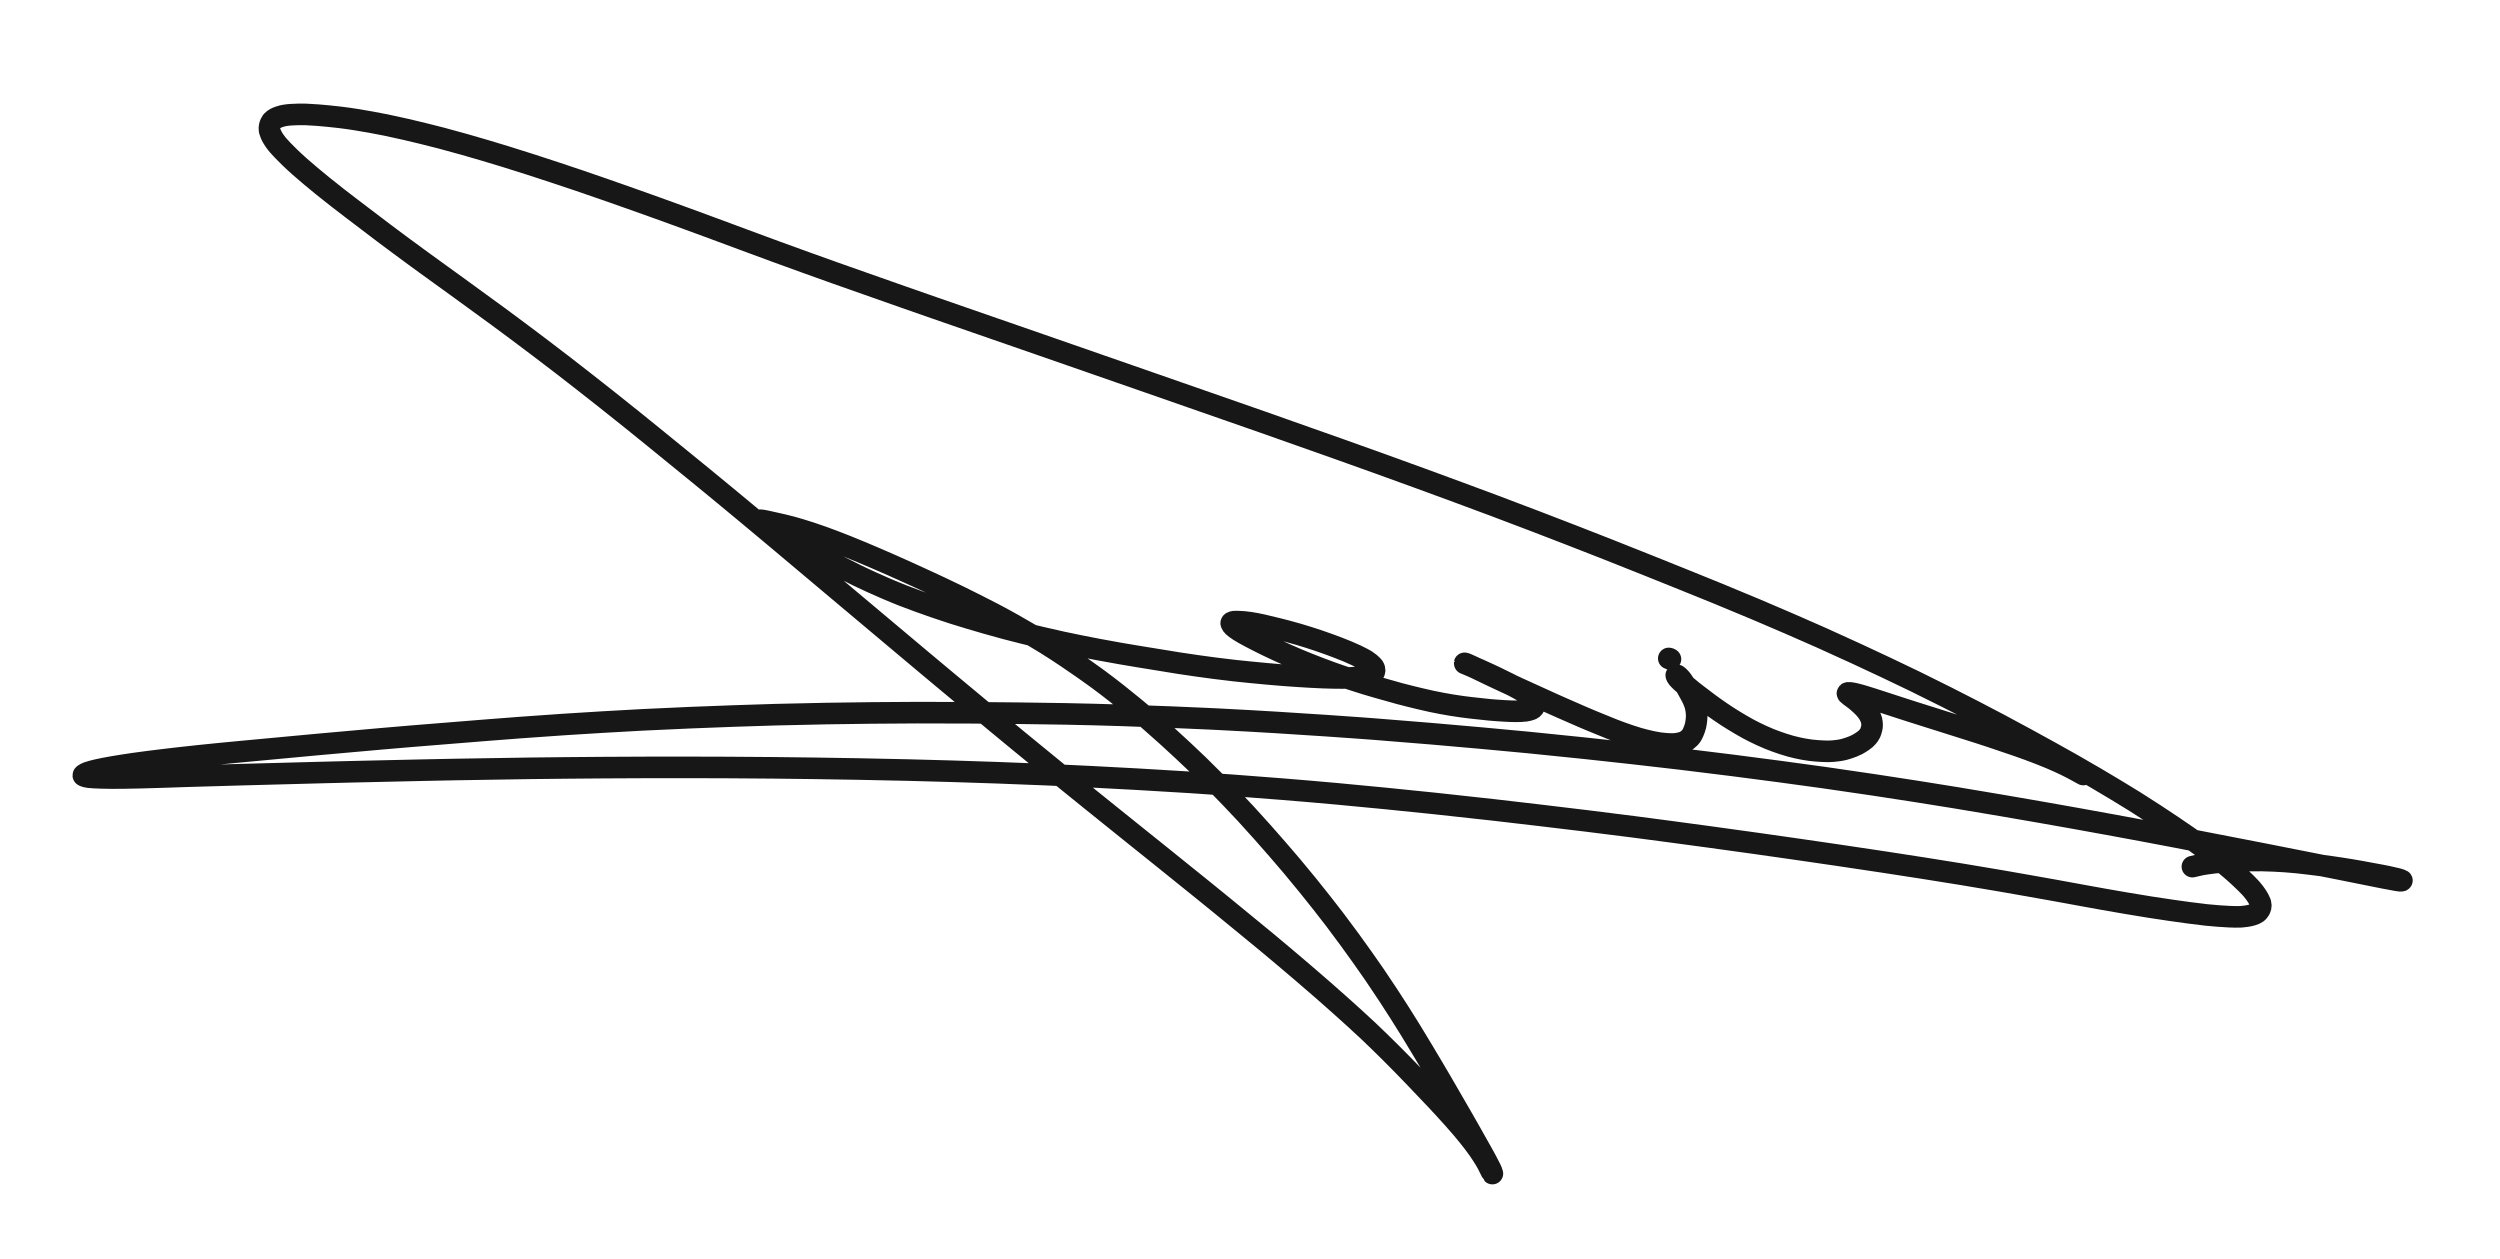
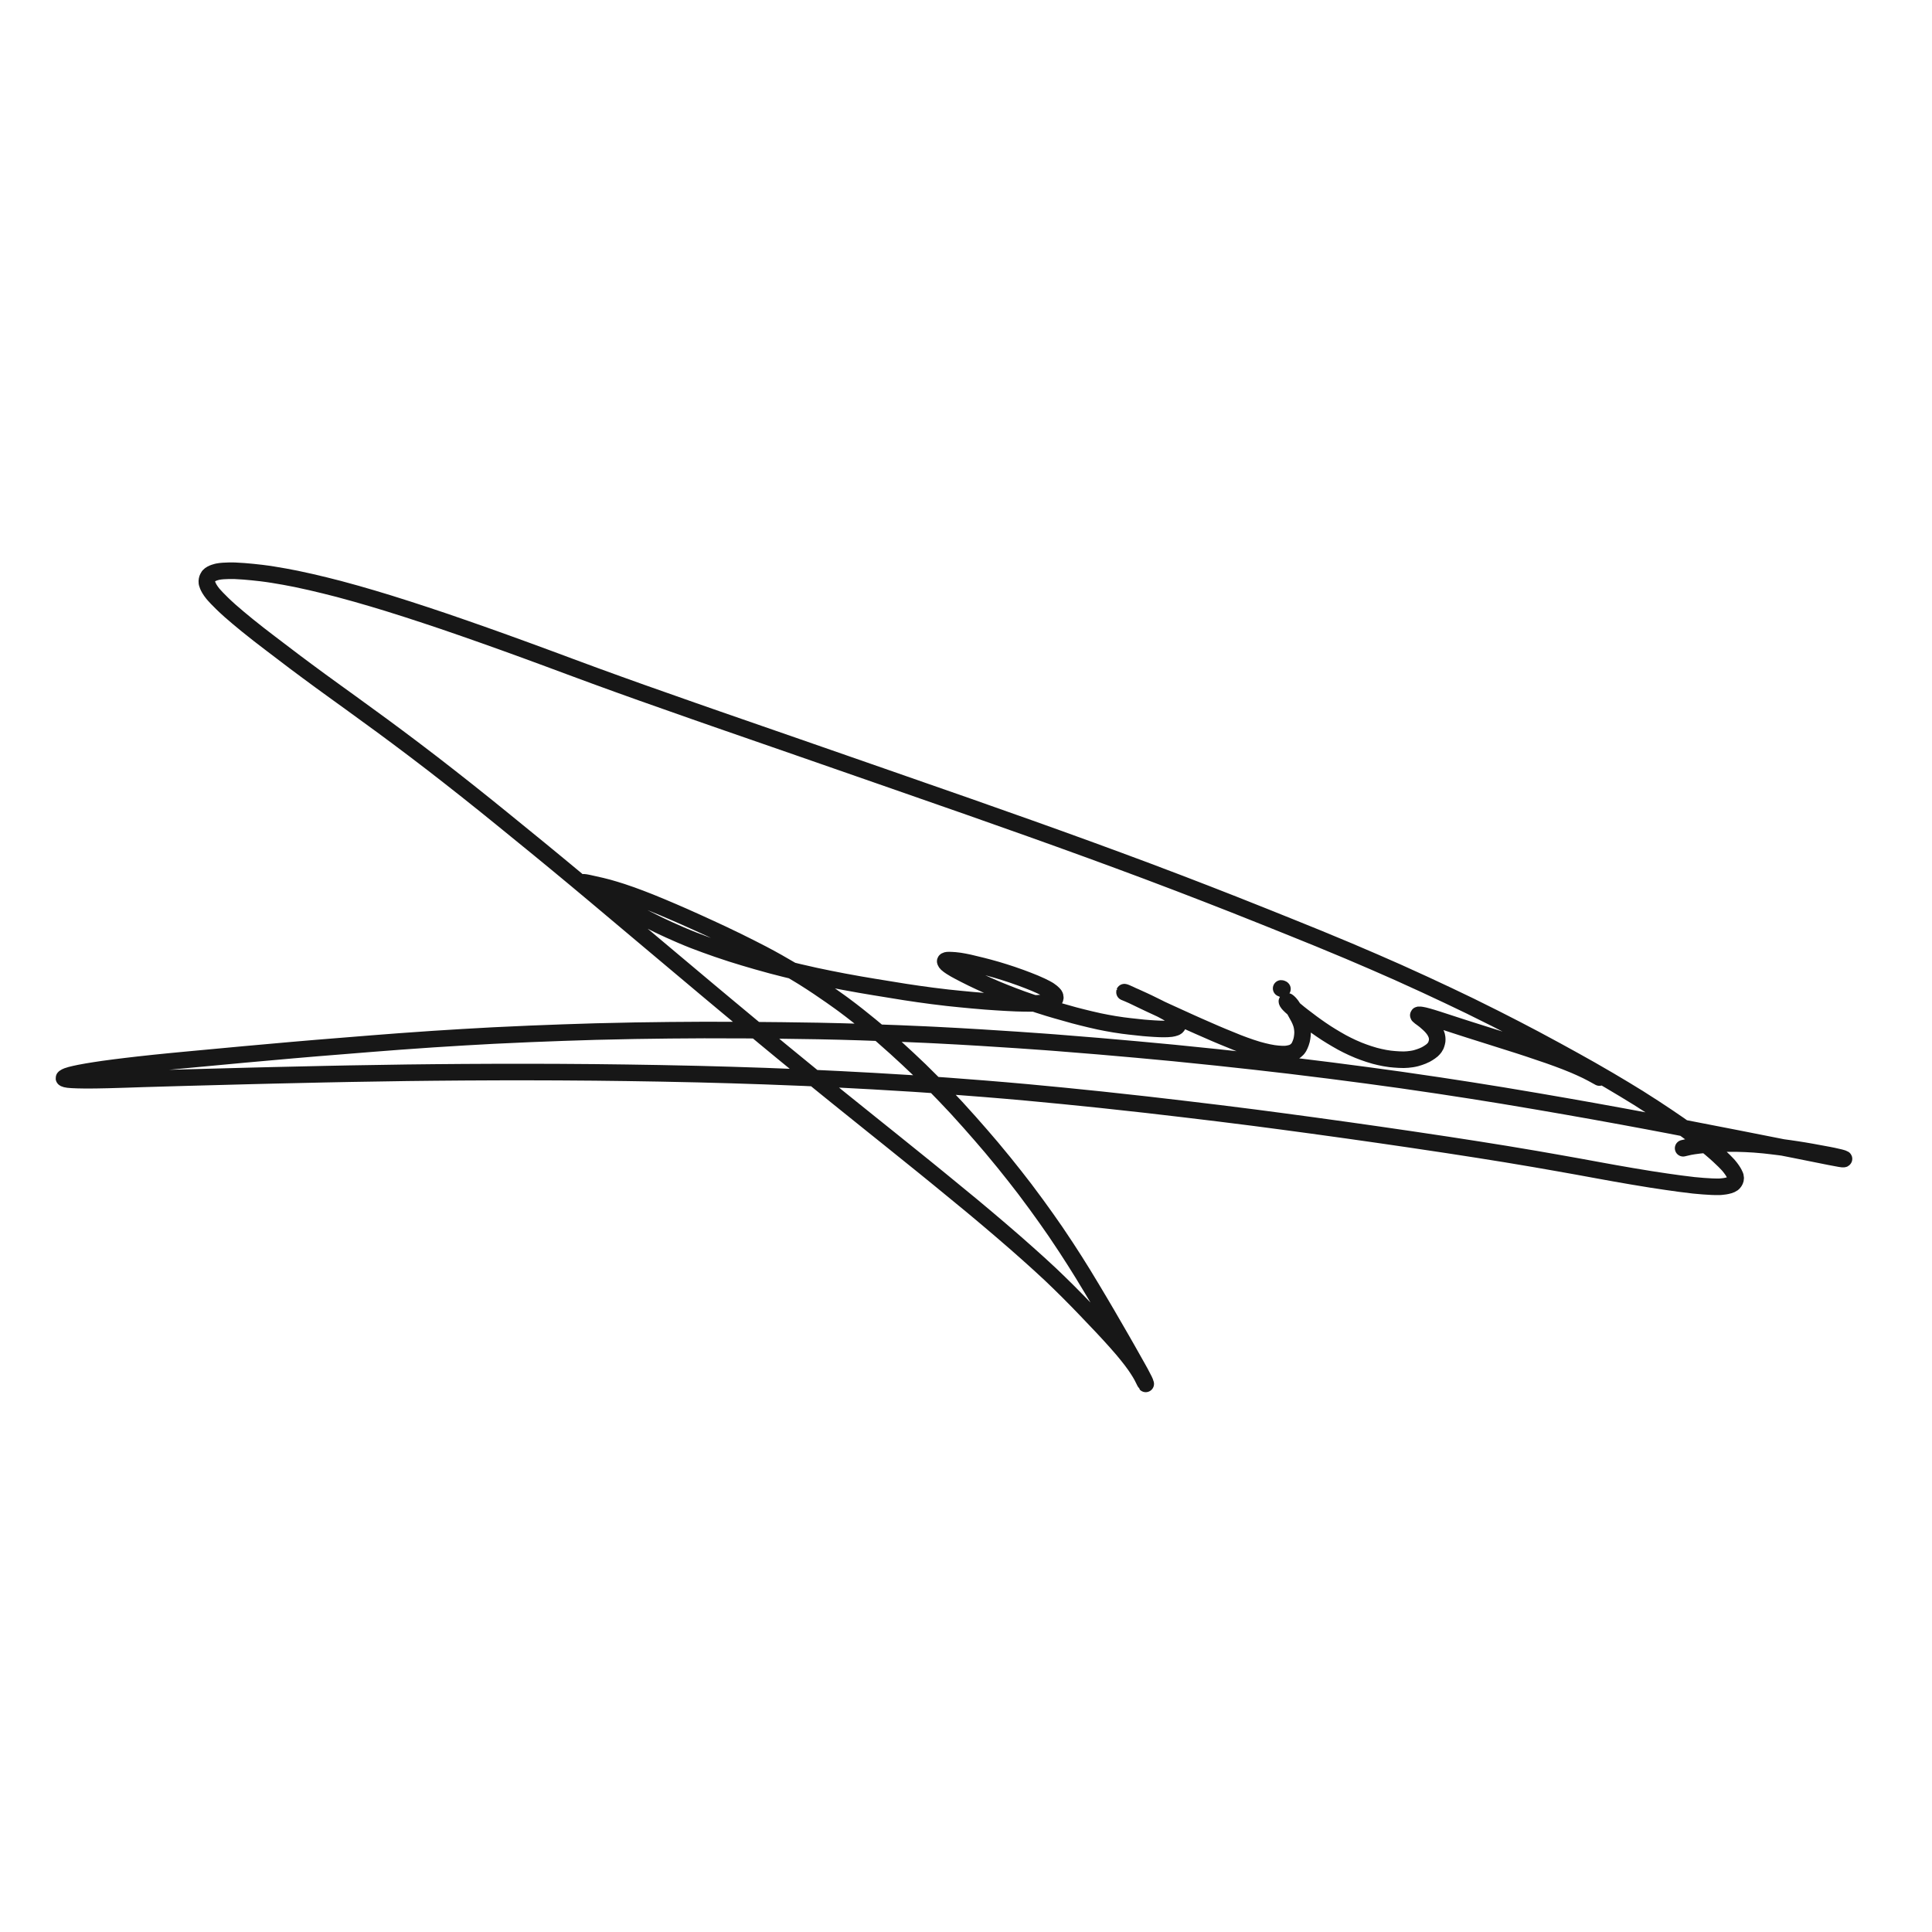
- <svg xmlns="http://www.w3.org/2000/svg" version="1.1" width="1341.12" height="675.12" viewBox="0 0 1341.12 675.12">
+ <svg xmlns="http://www.w3.org/2000/svg" version="1.1" width="1350" height="1350" viewBox="0 0 1350 1350">
  <style>
    path {
      stroke: #171717;
    }
    @media (prefers-color-scheme: dark) {
      path {
        stroke: #fafafa;
      }
    }
  </style>
  <defs>
    <clipPath id="clip_0">
-       <path transform="matrix(.24,0,0,.24,0,0)" d="M0 0H5587.5V2810.928H0Z" clipRule="evenodd" />
+       <path transform="matrix(.24,0,0,.24,0,0)" d="M0 0H5587.5V2810.928H0Z" cliprule="evenodd" />
    </clipPath>
    <clipPath id="clip_1">
-       <path transform="matrix(.24,0,0,.24,0,0)" d="M0 0H5587.5V2810.928H0Z" clipRule="evenodd" />
+       <path transform="matrix(.24,0,0,.24,0,0)" d="M0 0H5587.5V2810.928H0Z" cliprule="evenodd" />
    </clipPath>
  </defs>
-   <g clipPath="url(#clip_1)">
+   <g clippath="url(#clip_1)" transform="translate(0 337.44)">
    <path transform="matrix(2.315697,0,0,2.315257,44.63111,61.12298)" stroke-width="5" stroke-linecap="round" stroke-linejoin="round" fill="transparent" d="M488.61 174.4 490.39 173.99C490.39 173.99 492.16 173.58 496.23 173.25 496.23 173.25 500.29 172.91 504.72 172.98 504.72 172.98 509.14 173.05 513.03 173.47 513.03 173.47 516.92 173.89 520.6 174.42 520.6 174.42 524.28 174.94 527.32 175.49 527.32 175.49 530.36 176.04 532.57 176.46 532.57 176.46 534.78 176.88 535.86 177.17 535.86 177.17 536.94 177.45 537.13 177.58 537.13 177.58 537.32 177.71 536.66 177.67 536.66 177.67 536 177.62 532.91 177 532.91 177 529.81 176.38 522.03 174.82 522.03 174.82 514.24 173.26 504.88 171.43 504.88 171.43 495.51 169.59 484.86 167.54 484.86 167.54 474.21 165.49 461.44 163.2 461.44 163.2 448.67 160.9 433.99 158.47 433.99 158.47 419.31 156.04 403.19 153.76 403.19 153.76 387.07 151.48 369.83 149.43 369.83 149.43 352.58 147.37 334.83 145.64 334.83 145.64 317.08 143.91 299.08 142.53 299.08 142.53 281.09 141.15 263.08 140.25 263.08 140.25 245.07 139.34 227.58 139.01 227.58 139.01 210.1 138.69 193.21 138.72 193.21 138.72 176.32 138.75 160.42 139.19 160.42 139.19 144.52 139.63 129.59 140.39 129.59 140.39 114.65 141.16 101.23 142.18 101.23 142.18 87.8 143.2 76.1 144.18 76.1 144.18 64.41 145.16 54.52 146.08 54.52 146.08 44.62 147.01 36.61 147.75 36.61 147.75 28.61 148.49 22.47 149.19 22.47 149.19 16.33 149.88 11.85 150.51 11.85 150.51 7.38 151.15 4.74 151.68 4.74 151.68 2.1 152.2 1.05 152.6 1.05 152.6 0 153 .02 153.26 .02 153.26 .03 153.51 1.37 153.68 1.37 153.68 2.7 153.85 6.65 153.88 6.65 153.88 10.6 153.91 18.74 153.63 18.74 153.63 26.88 153.34 36.23 153.1 36.23 153.1 45.58 152.85 56.13 152.57 56.13 152.57 66.68 152.3 78.56 152.05 78.56 152.05 90.43 151.79 103.51 151.62 103.51 151.62 116.59 151.45 130.84 151.41 130.84 151.41 145.08 151.36 160.26 151.51 160.26 151.51 175.44 151.65 191.32 152.03 191.32 152.03 207.19 152.4 223.46 153.1 223.46 153.1 239.72 153.8 256.35 154.87 256.35 154.87 272.98 155.94 290.46 157.53 290.46 157.53 307.93 159.11 326.66 161.25 326.66 161.25 345.4 163.39 359.13 165.17 359.13 165.17 372.85 166.95 387.5 169.01 387.5 169.01 402.15 171.06 417.48 173.39 417.48 173.39 432.8 175.71 444.02 177.66 444.02 177.66 455.23 179.6 463.1 181.07 463.1 181.07 470.97 182.54 478.9 183.8 478.9 183.8 486.83 185.05 491.83 185.59 491.83 185.59 496.82 186.12 499.63 186.03 499.63 186.03 502.44 185.93 503.6 185.07 503.6 185.07 504.75 184.2 504.4 182.91 504.4 182.91 504.05 181.62 502.34 179.62 502.34 179.62 500.62 177.62 496.86 174.46 496.86 174.46 493.09 171.3 487.46 167.37 487.46 167.37 481.82 163.43 475.17 159.26 475.17 159.26 468.51 155.1 460.74 150.69 460.74 150.69 452.96 146.27 443.83 141.41 443.83 141.41 434.7 136.54 424.38 131.5 424.38 131.5 414.05 126.46 402.58 121.33 402.58 121.33 391.11 116.2 378.66 111.12 378.66 111.12 366.2 106.04 353.15 100.88 353.15 100.88 340.09 95.72 326.81 90.74 326.81 90.74 313.53 85.76 300.02 80.91 300.02 80.91 286.52 76.05 273.18 71.38 273.18 71.38 259.84 66.72 246.9 62.21 246.9 62.21 233.97 57.69 221.53 53.38 221.53 53.38 209.09 49.07 197.26 44.96 197.26 44.96 185.42 40.84 174.27 36.88 174.27 36.88 163.11 32.92 152.72 29.04 152.72 29.04 142.33 25.15 132.79 21.72 132.79 21.72 123.24 18.28 114.51 15.31 114.51 15.31 105.77 12.34 97.88 9.9 97.88 9.9 89.99 7.45 83 5.61 83 5.61 76.01 3.77 70.09 2.56 70.09 2.56 64.17 1.35 59.57 .8 59.57 .8 54.97 .24 51.68 .12 51.68 .12 48.39 0 46.46 .38 46.46 .38 44.53 .75 43.77 1.61 43.77 1.61 43 2.46 43.16 3.73 43.16 3.73 43.31 5 44.92 6.99 44.92 6.99 46.53 8.98 50.21 12.25 50.21 12.25 53.89 15.51 58.88 19.38 58.88 19.38 63.87 23.24 69.71 27.64 69.71 27.64 75.54 32.03 82.2 36.82 82.2 36.82 88.85 41.6 96.13 46.94 96.13 46.94 103.41 52.28 111.22 58.3 111.22 58.3 119.03 64.32 127.11 70.82 127.11 70.82 135.18 77.33 143.48 84.13 143.48 84.13 151.78 90.92 160.28 98.06 160.28 98.06 168.78 105.2 177.32 112.39 177.32 112.39 185.85 119.57 194.46 126.79 194.46 126.79 203.07 134 211.56 141.04 211.56 141.04 220.04 148.07 228.24 154.73 228.24 154.73 236.44 161.39 244.38 167.74 244.38 167.74 252.31 174.08 259.73 180.09 259.73 180.09 267.15 186.1 274 191.77 274 191.77 280.85 197.45 287.26 203.05 287.26 203.05 293.66 208.65 297.77 212.53 297.77 212.53 301.87 216.41 305.8 220.45 305.8 220.45 309.73 224.48 313.38 228.37 313.38 228.37 317.03 232.25 319.44 235.09 319.44 235.09 321.85 237.93 323.26 239.97 323.26 239.97 324.67 242 325.31 243.25 325.31 243.25 325.94 244.5 326.19 245 326.19 245 326.43 245.5 326.45 245.52 326.45 245.52 326.47 245.53 326.25 244.92 326.25 244.92 326.02 244.31 324.87 242.2 324.87 242.2 323.72 240.09 320.93 235.18 320.93 235.18 318.14 230.27 314.72 224.41 314.72 224.41 311.3 218.54 307.46 212.26 307.46 212.26 303.62 205.98 299.22 199.54 299.22 199.54 294.81 193.09 289.98 186.73 289.98 186.73 285.15 180.37 279.95 174.21 279.95 174.21 274.75 168.04 269.32 162.14 269.32 162.14 263.88 156.25 258.27 150.82 258.27 150.82 252.66 145.39 246.91 140.41 246.91 140.41 241.15 135.43 235.25 131.07 235.25 131.07 229.34 126.7 223.21 122.87 223.21 122.87 217.07 119.04 210.86 115.79 210.86 115.79 204.64 112.54 198.62 109.72 198.62 109.72 192.6 106.9 187.07 104.45 187.07 104.45 181.53 102 176.83 100.12 176.83 100.12 172.14 98.23 168.4 97.02 168.4 97.02 164.66 95.8 162.23 95.25 162.23 95.25 159.79 94.69 158.54 94.42 158.54 94.42 157.29 94.14 156.88 94.13 156.88 94.13 156.47 94.12 156.63 94.37 156.63 94.37 156.78 94.61 157.76 95.27 157.76 95.27 158.75 95.93 161.51 97.53 161.51 97.53 164.28 99.12 169.2 101.75 169.2 101.75 174.11 104.38 179.34 106.95 179.34 106.95 184.57 109.51 190.07 111.66 190.07 111.66 195.57 113.8 201.47 115.68 201.47 115.68 207.36 117.56 213.7 119.25 213.7 119.25 220.04 120.94 226.71 122.39 226.71 122.39 233.38 123.84 240.26 125.02 240.26 125.02 247.14 126.2 253.83 127.25 253.83 127.25 260.51 128.3 266.68 128.98 266.68 128.98 272.85 129.65 278.12 130.06 278.12 130.06 283.38 130.46 287.29 130.61 287.29 130.61 291.2 130.76 293.76 130.66 293.76 130.66 296.32 130.55 297.56 130.17 297.56 130.17 298.8 129.78 299.08 129.31 299.08 129.31 299.35 128.83 298.95 128.18 298.95 128.18 298.54 127.53 297.27 126.69 297.27 126.69 296 125.85 292.95 124.57 292.95 124.57 289.9 123.29 286.08 122 286.08 122 282.26 120.71 278.93 119.84 278.93 119.84 275.6 118.96 273.1 118.4 273.1 118.4 270.59 117.84 268.93 117.71 268.93 117.71 267.28 117.58 266.65 117.63 266.65 117.63 266.03 117.68 265.95 117.93 265.95 117.93 265.86 118.18 266.45 118.76 266.45 118.76 267.03 119.34 268.9 120.41 268.9 120.41 270.77 121.47 274.14 123.12 274.14 123.12 277.51 124.77 281.42 126.42 281.42 126.42 285.33 128.06 289.2 129.45 289.2 129.45 293.07 130.84 297.04 132.05 297.04 132.05 301.01 133.25 304.87 134.29 304.87 134.29 308.73 135.32 312.42 136.12 312.42 136.12 316.1 136.91 319.54 137.36 319.54 137.36 322.98 137.81 325.82 138.07 325.82 138.07 328.66 138.32 330.74 138.39 330.74 138.39 332.82 138.47 334.09 138.3 334.09 138.3 335.35 138.13 335.8 137.75 335.8 137.75 336.24 137.37 336.29 136.88 336.29 136.88 336.33 136.39 335.95 135.76 335.95 135.76 335.57 135.13 334.48 134.38 334.48 134.38 333.38 133.62 331.49 132.64 331.49 132.64 329.6 131.65 327.31 130.56 327.31 130.56 325.01 129.46 323.39 128.75 323.39 128.75 321.76 128.03 321 127.71 321 127.71 320.23 127.39 320.05 127.32 320.05 127.32 319.87 127.24 320.24 127.35 320.24 127.35 320.61 127.47 321.9 128.08 321.9 128.08 323.19 128.7 326.02 130.06 326.02 130.06 328.84 131.41 332.6 133.13 332.6 133.13 336.35 134.85 340.14 136.56 340.14 136.56 343.92 138.26 347.48 139.79 347.48 139.79 351.04 141.31 354.3 142.6 354.3 142.6 357.56 143.88 360.29 144.68 360.29 144.68 363.01 145.47 365.06 145.76 365.06 145.76 367.1 146.06 368.58 145.98 368.58 145.98 370.06 145.9 371.1 145.37 371.1 145.37 372.13 144.84 372.68 143.87 372.68 143.87 373.23 142.89 373.51 141.73 373.51 141.73 373.78 140.56 373.78 139.42 373.78 139.42 373.78 138.27 373.48 137.16 373.48 137.16 373.17 136.04 372.58 134.95 372.58 134.95 371.99 133.85 371.45 132.89 371.45 132.89 370.91 131.94 370.45 131.32 370.45 131.32 369.98 130.69 369.62 130.37 369.62 130.37 369.25 130.04 369.1 130.01 369.1 130.01 368.94 129.98 369.15 130.37 369.15 130.37 369.35 130.76 370.22 131.56 370.22 131.56 371.09 132.36 372.75 133.69 372.75 133.69 374.41 135.01 376.53 136.58 376.53 136.58 378.65 138.16 380.96 139.66 380.96 139.66 383.27 141.15 385.71 142.49 385.71 142.49 388.15 143.82 390.63 144.82 390.63 144.82 393.11 145.83 395.55 146.5 395.55 146.5 397.99 147.17 400.17 147.43 400.17 147.43 402.34 147.69 404.29 147.69 404.29 147.69 406.24 147.68 408 147.22 408 147.22 409.75 146.75 410.96 146.11 410.96 146.11 412.17 145.46 412.92 144.8 412.92 144.8 413.66 144.14 413.98 143.43 413.98 143.43 414.29 142.71 414.39 141.99 414.39 141.99 414.48 141.27 414.28 140.47 414.28 140.47 414.07 139.66 413.54 138.85 413.54 138.85 413.02 138.04 412.26 137.3 412.26 137.3 411.5 136.55 410.78 135.96 410.78 135.96 410.06 135.37 409.53 135.01 409.53 135.01 408.99 134.65 408.77 134.41 408.77 134.41 408.54 134.17 408.88 134.12 408.88 134.12 409.21 134.07 410.51 134.36 410.51 134.36 411.8 134.65 414.69 135.59 414.69 135.59 417.57 136.53 421.55 137.82 421.55 137.82 425.53 139.11 430.09 140.53 430.09 140.53 434.65 141.95 439.22 143.42 439.22 143.42 443.78 144.89 448.08 146.39 448.08 146.39 452.38 147.88 455.71 149.29 455.71 149.29 459.04 150.69 461.19 151.88L463.34 153.06" />
    <path transform="matrix(2.315697,0,0,2.315257,895.2114,353.2133)" stroke-width="5" stroke-linecap="round" stroke-linejoin="round" fill="transparent" d="M.39 .17 .38 .16C.38 .16 .37 .14 .34 .12 .34 .12 .31 .09 .27 .08 .27 .08 .22 .06 .18 .05 .18 .05 .13 .03 .09 .02 .09 .02 .05 0 .03 0H0" />
  </g>
</svg>
